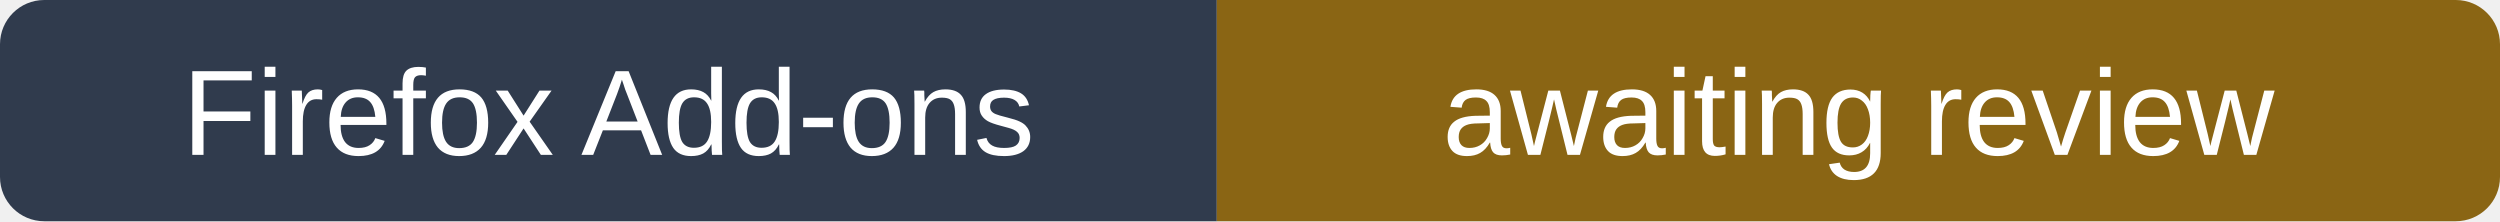
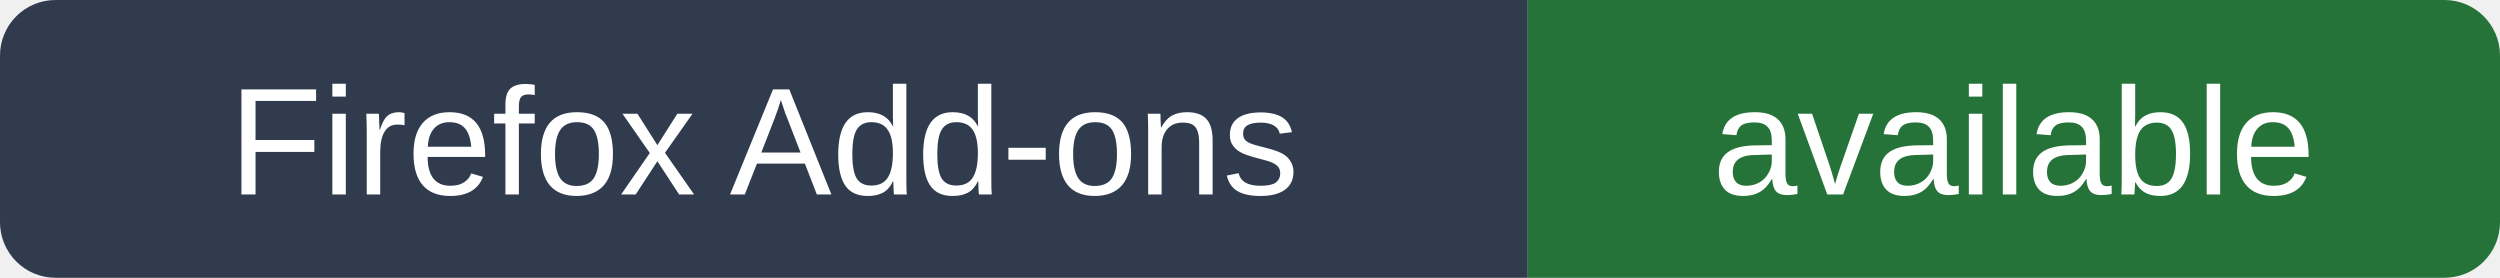
- <svg xmlns="http://www.w3.org/2000/svg" width="226" height="20" role="img" aria-label="Firefox Add-ons: awaiting review">
+ <svg xmlns="http://www.w3.org/2000/svg" width="180" height="20" role="img" aria-label="Firefox Add-ons: available">
  <clipPath id="r">
-     <rect width="226" height="20" rx="4" />
+     <rect width="180" height="20" rx="4" />
  </clipPath>
  <g clip-path="url(#r)">
    <path fill="#303b4d" d="M0 0h110v20H0z" />
-     <path fill="#8a6514" d="M110 0h116v20H110z" />
+     <path fill="#26733a" d="M110 0h70v20H110z" />
  </g>
  <g fill="#fff" font-family="Verdana,Arial,sans-serif" font-size="11" text-anchor="middle">
    <text x="55" y="14">Firefox Add-ons</text>
-     <text x="168" y="14">awaiting review</text>
+     <text x="145" y="14">available</text>
  </g>
</svg>
